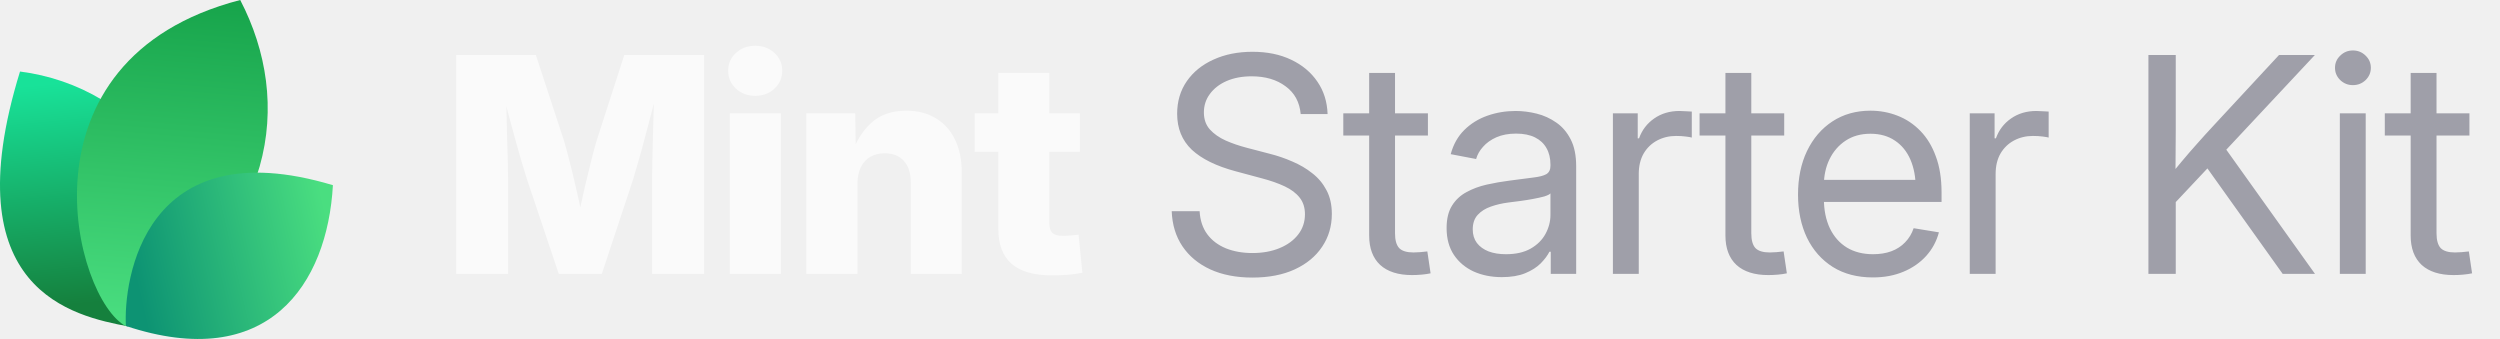
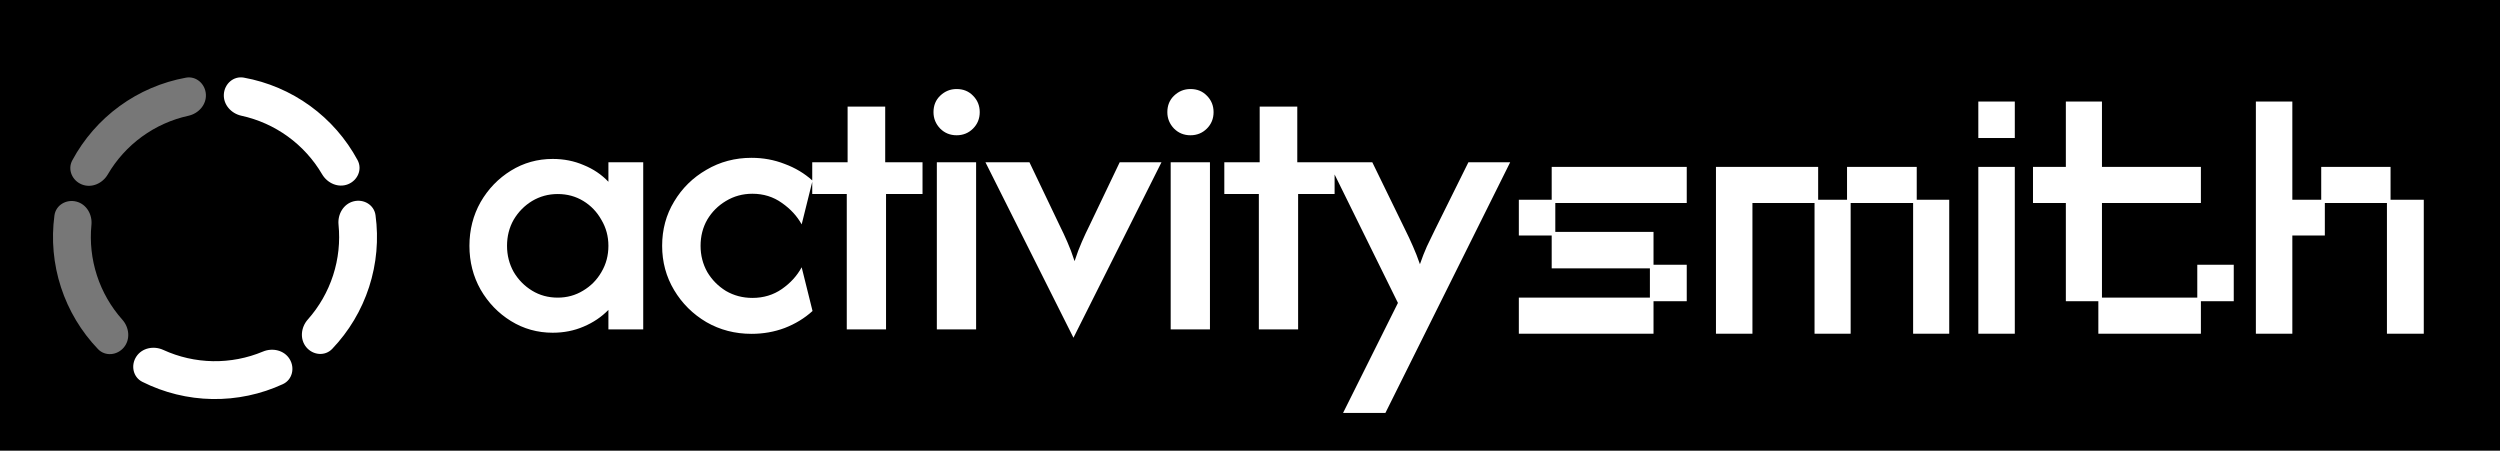
- <svg xmlns="http://www.w3.org/2000/svg" width="177" height="24" viewBox="0 0 177 24" fill="none">
-   <path d="M9.061 23.108C5.268 22.377 -3.391 20.627 1.417 5.064C9.634 6.099 16.973 14.064 9.061 23.108Z" fill="url(#paint0_linear_17557_2145)" />
-   <path d="M8.919 23.094C5.276 21.222 0.784 4.209 17.007 0C20.757 7.193 19.621 16.545 8.919 23.094Z" fill="url(#paint1_linear_17557_2145)" />
-   <path d="M8.914 23.079C8.735 19.882 10.159 9.085 23.57 13.111C23.181 20.123 18.984 26.418 8.914 23.079Z" fill="url(#paint2_linear_17557_2145)" />
-   <path d="M32.301 19.392V3.894H37.938L39.925 9.948C40.036 10.315 40.164 10.787 40.31 11.362C40.462 11.938 40.611 12.552 40.757 13.204C40.91 13.855 41.048 14.483 41.173 15.086C41.305 15.682 41.412 16.192 41.495 16.615H40.695C40.771 16.192 40.871 15.682 40.996 15.086C41.128 14.49 41.267 13.866 41.412 13.214C41.565 12.562 41.714 11.948 41.86 11.373C42.005 10.79 42.133 10.315 42.244 9.948L44.2 3.894H49.848V19.392H46.166V12.704C46.166 12.357 46.173 11.917 46.187 11.383C46.2 10.849 46.214 10.27 46.228 9.646C46.249 9.022 46.266 8.391 46.28 7.753C46.301 7.115 46.311 6.519 46.311 5.964H46.623C46.485 6.561 46.332 7.181 46.166 7.826C45.999 8.471 45.833 9.102 45.666 9.719C45.507 10.336 45.351 10.901 45.198 11.414C45.053 11.928 44.928 12.357 44.824 12.704L42.608 19.392H39.561L37.314 12.704C37.203 12.357 37.072 11.928 36.919 11.414C36.773 10.901 36.614 10.34 36.441 9.729C36.274 9.112 36.104 8.481 35.931 7.836C35.764 7.192 35.608 6.567 35.463 5.964H35.827C35.834 6.512 35.844 7.105 35.858 7.743C35.872 8.374 35.886 9.005 35.9 9.636C35.92 10.26 35.938 10.839 35.952 11.373C35.965 11.907 35.972 12.351 35.972 12.704V19.392H32.301ZM51.668 19.392V8.024H55.288V19.392H51.668ZM53.468 6.786C52.927 6.786 52.473 6.616 52.105 6.276C51.738 5.93 51.554 5.507 51.554 5.007C51.554 4.508 51.738 4.088 52.105 3.749C52.473 3.409 52.927 3.239 53.468 3.239C54.009 3.239 54.463 3.409 54.83 3.749C55.198 4.082 55.382 4.501 55.382 5.007C55.382 5.507 55.198 5.93 54.83 6.276C54.463 6.616 54.009 6.786 53.468 6.786ZM60.708 13.027V19.392H57.088V8.024H60.551L60.593 10.967H60.281C60.593 10.024 61.061 9.268 61.685 8.7C62.309 8.124 63.138 7.836 64.171 7.836C64.975 7.836 65.672 8.017 66.262 8.377C66.851 8.731 67.302 9.234 67.614 9.885C67.933 10.537 68.092 11.307 68.092 12.194V19.392H64.483V12.912C64.483 12.26 64.32 11.754 63.994 11.394C63.675 11.033 63.221 10.853 62.632 10.853C62.25 10.853 61.914 10.936 61.623 11.102C61.332 11.269 61.106 11.515 60.947 11.841C60.787 12.16 60.708 12.555 60.708 13.027ZM76.456 8.024V10.749H69.008V8.024H76.456ZM70.683 5.163H74.292V15.783C74.292 16.102 74.361 16.334 74.5 16.48C74.646 16.625 74.899 16.698 75.259 16.698C75.405 16.698 75.596 16.688 75.831 16.667C76.074 16.646 76.251 16.629 76.362 16.615L76.632 19.309C76.313 19.378 75.963 19.427 75.582 19.455C75.207 19.482 74.836 19.496 74.469 19.496C73.2 19.496 72.25 19.222 71.619 18.674C70.995 18.127 70.683 17.308 70.683 16.22V5.163Z" fill="#FAFAFA" />
-   <path d="M88.667 19.652C87.523 19.652 86.528 19.458 85.682 19.07C84.843 18.681 84.188 18.137 83.716 17.437C83.245 16.736 82.992 15.908 82.957 14.951H84.933C84.968 15.596 85.148 16.14 85.474 16.584C85.8 17.021 86.24 17.354 86.795 17.582C87.35 17.804 87.974 17.915 88.667 17.915C89.388 17.915 90.026 17.801 90.581 17.572C91.143 17.343 91.583 17.024 91.902 16.615C92.228 16.199 92.391 15.717 92.391 15.169C92.391 14.698 92.266 14.306 92.017 13.994C91.767 13.675 91.413 13.408 90.956 13.193C90.498 12.978 89.954 12.787 89.323 12.621L87.502 12.132C86.123 11.765 85.082 11.255 84.382 10.603C83.689 9.944 83.342 9.095 83.342 8.055C83.342 7.174 83.571 6.404 84.028 5.746C84.486 5.087 85.117 4.577 85.921 4.217C86.726 3.849 87.645 3.666 88.678 3.666C89.718 3.666 90.63 3.853 91.413 4.227C92.204 4.602 92.824 5.122 93.275 5.787C93.726 6.446 93.965 7.209 93.993 8.076H92.089C92.013 7.23 91.656 6.574 91.018 6.11C90.387 5.638 89.586 5.403 88.615 5.403C87.95 5.403 87.36 5.513 86.847 5.735C86.341 5.957 85.946 6.262 85.661 6.651C85.377 7.032 85.235 7.469 85.235 7.961C85.235 8.447 85.377 8.849 85.661 9.168C85.946 9.48 86.317 9.74 86.774 9.948C87.232 10.149 87.724 10.319 88.251 10.457L89.884 10.884C90.439 11.023 90.977 11.206 91.496 11.435C92.023 11.657 92.495 11.934 92.911 12.267C93.334 12.593 93.67 12.995 93.92 13.474C94.17 13.945 94.294 14.504 94.294 15.149C94.294 16.015 94.066 16.788 93.608 17.468C93.157 18.148 92.512 18.681 91.673 19.07C90.834 19.458 89.832 19.652 88.667 19.652ZM101.097 8.024V9.594H95.106V8.024H101.097ZM96.937 5.163H98.767V16.521C98.767 17 98.865 17.347 99.059 17.562C99.26 17.77 99.6 17.874 100.078 17.874C100.21 17.874 100.366 17.867 100.546 17.853C100.733 17.832 100.903 17.815 101.056 17.801L101.285 19.351C101.097 19.392 100.886 19.423 100.65 19.444C100.414 19.465 100.189 19.475 99.974 19.475C98.996 19.475 98.244 19.236 97.717 18.758C97.197 18.272 96.937 17.579 96.937 16.677V5.163ZM106.33 19.621C105.595 19.621 104.932 19.489 104.343 19.226C103.754 18.955 103.285 18.564 102.939 18.05C102.592 17.53 102.419 16.896 102.419 16.147C102.419 15.495 102.547 14.965 102.804 14.556C103.06 14.146 103.403 13.828 103.833 13.599C104.263 13.363 104.742 13.186 105.269 13.068C105.796 12.95 106.333 12.857 106.881 12.787C107.574 12.69 108.132 12.617 108.555 12.569C108.978 12.52 109.287 12.441 109.481 12.33C109.675 12.212 109.772 12.014 109.772 11.737V11.654C109.772 11.203 109.679 10.815 109.492 10.489C109.311 10.163 109.041 9.91 108.68 9.729C108.32 9.549 107.872 9.459 107.338 9.459C106.805 9.459 106.34 9.546 105.945 9.719C105.556 9.892 105.241 10.118 104.998 10.395C104.755 10.665 104.593 10.953 104.509 11.258L102.71 10.915C102.897 10.222 103.22 9.65 103.677 9.199C104.135 8.748 104.679 8.412 105.31 8.19C105.941 7.968 106.607 7.857 107.307 7.857C107.8 7.857 108.295 7.92 108.795 8.044C109.301 8.169 109.765 8.381 110.188 8.679C110.611 8.97 110.951 9.369 111.208 9.875C111.464 10.374 111.593 11.005 111.593 11.768V19.392H109.793V17.822H109.7C109.568 18.085 109.363 18.359 109.086 18.643C108.809 18.921 108.444 19.153 107.994 19.34C107.543 19.527 106.988 19.621 106.33 19.621ZM106.621 17.998C107.321 17.998 107.904 17.867 108.368 17.603C108.84 17.333 109.19 16.986 109.419 16.563C109.654 16.133 109.772 15.682 109.772 15.211V13.692C109.703 13.769 109.554 13.841 109.325 13.911C109.096 13.973 108.829 14.032 108.524 14.088C108.226 14.143 107.921 14.192 107.609 14.233C107.304 14.275 107.033 14.309 106.798 14.337C106.354 14.393 105.938 14.49 105.549 14.628C105.168 14.76 104.86 14.954 104.624 15.211C104.388 15.467 104.27 15.811 104.27 16.241C104.27 16.615 104.367 16.934 104.561 17.198C104.762 17.461 105.04 17.662 105.393 17.801C105.747 17.933 106.156 17.998 106.621 17.998ZM114.193 19.392V8.024H115.951V9.792H116.045C116.253 9.209 116.61 8.741 117.116 8.388C117.622 8.034 118.219 7.857 118.905 7.857C119.058 7.857 119.217 7.864 119.384 7.878C119.55 7.885 119.682 7.892 119.779 7.899V9.74C119.716 9.719 119.578 9.695 119.363 9.667C119.155 9.639 118.922 9.625 118.666 9.625C118.174 9.625 117.726 9.733 117.324 9.948C116.922 10.163 116.603 10.471 116.367 10.874C116.138 11.276 116.024 11.758 116.024 12.319V19.392H114.193ZM126.322 8.024V9.594H120.33V8.024H126.322ZM122.161 5.163H123.992V16.521C123.992 17 124.089 17.347 124.283 17.562C124.484 17.77 124.824 17.874 125.302 17.874C125.434 17.874 125.59 17.867 125.77 17.853C125.958 17.832 126.127 17.815 126.28 17.801L126.509 19.351C126.322 19.392 126.11 19.423 125.874 19.444C125.639 19.465 125.413 19.475 125.198 19.475C124.221 19.475 123.468 19.236 122.941 18.758C122.421 18.272 122.161 17.579 122.161 16.677V5.163ZM132.604 19.642C131.502 19.642 130.555 19.396 129.765 18.903C128.974 18.404 128.364 17.714 127.934 16.834C127.511 15.946 127.3 14.927 127.3 13.775C127.3 12.611 127.511 11.584 127.934 10.697C128.364 9.802 128.964 9.102 129.734 8.596C130.51 8.089 131.408 7.836 132.428 7.836C133.1 7.836 133.738 7.954 134.341 8.19C134.952 8.426 135.489 8.783 135.954 9.261C136.425 9.74 136.793 10.343 137.056 11.071C137.327 11.792 137.462 12.645 137.462 13.63V14.296H128.433V12.735H136.463L135.631 13.297C135.631 12.541 135.506 11.876 135.257 11.3C135.007 10.725 134.643 10.277 134.165 9.958C133.686 9.632 133.107 9.469 132.428 9.469C131.748 9.469 131.162 9.632 130.67 9.958C130.177 10.284 129.796 10.725 129.526 11.279C129.262 11.827 129.13 12.441 129.13 13.12V14.046C129.13 14.864 129.273 15.572 129.557 16.168C129.841 16.757 130.243 17.211 130.763 17.53C131.283 17.842 131.901 17.998 132.615 17.998C133.093 17.998 133.523 17.929 133.905 17.79C134.293 17.645 134.619 17.433 134.882 17.156C135.153 16.879 135.354 16.546 135.486 16.157L137.275 16.449C137.108 17.08 136.81 17.634 136.38 18.113C135.95 18.591 135.413 18.966 134.768 19.236C134.123 19.507 133.402 19.642 132.604 19.642ZM139.459 19.392V8.024H141.217V9.792H141.311C141.519 9.209 141.876 8.741 142.382 8.388C142.888 8.034 143.485 7.857 144.171 7.857C144.324 7.857 144.483 7.864 144.649 7.878C144.816 7.885 144.948 7.892 145.045 7.899V9.74C144.982 9.719 144.844 9.695 144.629 9.667C144.421 9.639 144.188 9.625 143.932 9.625C143.439 9.625 142.992 9.733 142.59 9.948C142.188 10.163 141.869 10.471 141.633 10.874C141.404 11.276 141.29 11.758 141.29 12.319V19.392H139.459ZM153.429 14.961V12.715C153.783 12.257 154.136 11.82 154.49 11.404C154.844 10.981 155.204 10.565 155.572 10.156C155.939 9.74 156.314 9.327 156.695 8.918L161.355 3.894H163.893L157.277 10.967H157.184L153.429 14.961ZM152.108 19.392V3.894H154.043V9.241L154.022 12.559L154.043 13.505V19.392H152.108ZM161.615 19.392L155.967 11.477L157.173 9.969L163.903 19.392H161.615ZM165.661 19.392V8.024H167.492V19.392H165.661ZM166.587 6.027C166.24 6.027 165.942 5.909 165.692 5.673C165.443 5.43 165.318 5.139 165.318 4.799C165.318 4.459 165.443 4.172 165.692 3.936C165.942 3.693 166.24 3.572 166.587 3.572C166.934 3.572 167.232 3.693 167.482 3.936C167.731 4.172 167.856 4.459 167.856 4.799C167.856 5.139 167.731 5.43 167.482 5.673C167.232 5.909 166.934 6.027 166.587 6.027ZM174.836 8.024V9.594H168.844V8.024H174.836ZM170.675 5.163H172.506V16.521C172.506 17 172.603 17.347 172.797 17.562C172.998 17.77 173.338 17.874 173.816 17.874C173.948 17.874 174.104 17.867 174.284 17.853C174.472 17.832 174.641 17.815 174.794 17.801L175.023 19.351C174.836 19.392 174.624 19.423 174.388 19.444C174.153 19.465 173.927 19.475 173.712 19.475C172.735 19.475 171.982 19.236 171.455 18.758C170.935 18.272 170.675 17.579 170.675 16.677V5.163Z" fill="#9F9FA9" />
+ <svg xmlns="http://www.w3.org/2000/svg" width="1814" height="327" viewBox="0 0 1814 327" fill="none">
+   <g clip-path="url(#clip0_130_32)">
+     <rect width="1814" height="327" fill="black" />
+     <path d="M401.045 241.425C389.998 241.425 379.893 238.596 370.732 232.937C361.571 227.279 354.229 219.667 348.705 210.102C343.316 200.537 340.622 189.961 340.622 178.375C340.622 166.789 343.316 156.213 348.705 146.648C354.229 137.083 361.571 129.471 370.732 123.812C379.893 118.154 389.998 115.325 401.045 115.325C409.128 115.325 416.605 116.807 423.476 119.771C430.482 122.6 436.477 126.642 441.461 131.896V117.75H466.722V239H441.461V224.854C436.477 229.974 430.482 234.015 423.476 236.979C416.605 239.943 409.128 241.425 401.045 241.425ZM404.682 215.963C411.418 215.963 417.548 214.278 423.072 210.91C428.73 207.542 433.176 203.029 436.409 197.371C439.777 191.712 441.461 185.381 441.461 178.375C441.461 171.504 439.777 165.24 436.409 159.581C433.176 153.788 428.798 149.208 423.274 145.84C417.75 142.472 411.553 140.787 404.682 140.787C397.946 140.787 391.749 142.472 386.091 145.84C380.567 149.208 376.121 153.721 372.753 159.379C369.52 165.037 367.903 171.369 367.903 178.375C367.903 185.246 369.52 191.578 372.753 197.371C376.121 203.029 380.567 207.542 386.091 210.91C391.614 214.278 397.811 215.963 404.682 215.963ZM545.318 242.233C533.328 242.233 522.416 239.404 512.581 233.746C502.746 227.953 494.932 220.206 489.139 210.506C483.346 200.806 480.45 190.096 480.45 178.375C480.45 166.519 483.346 155.809 489.139 146.244C494.932 136.544 502.746 128.865 512.581 123.206C522.416 117.413 533.328 114.517 545.318 114.517C553.806 114.517 561.822 115.999 569.366 118.962C577.045 121.792 583.782 125.833 589.575 131.087L581.693 162.815C578.325 156.752 573.543 151.565 567.345 147.254C561.148 142.808 554.008 140.585 545.925 140.585C538.919 140.585 532.52 142.337 526.727 145.84C521.068 149.208 516.555 153.721 513.187 159.379C509.954 165.037 508.337 171.369 508.337 178.375C508.337 185.246 509.954 191.578 513.187 197.371C516.555 203.029 521.068 207.61 526.727 211.112C532.52 214.481 538.919 216.165 545.925 216.165C554.008 216.165 561.148 214.009 567.345 209.698C573.543 205.387 578.325 200.133 581.693 193.935L589.575 225.662C583.782 230.917 577.045 235.026 569.366 237.99C561.822 240.819 553.806 242.233 545.318 242.233ZM614.417 239V140.787H589.359V117.75H615.023V77.333H642.304V117.75H669.384V140.787H642.911V239H614.417ZM679.771 239V117.75H708.264V239H679.771ZM694.119 98.148C689.403 98.148 685.429 96.531 682.196 93.298C678.962 89.93 677.346 85.956 677.346 81.375C677.346 76.525 678.962 72.551 682.196 69.452C685.564 66.219 689.538 64.602 694.119 64.602C698.969 64.602 702.943 66.219 706.042 69.452C709.275 72.685 710.892 76.66 710.892 81.375C710.892 86.09 709.275 90.065 706.042 93.298C702.808 96.531 698.834 98.148 694.119 98.148ZM778.904 245.063L715.046 117.75H746.975L768.8 163.421C770.821 167.462 772.707 171.504 774.458 175.546C776.21 179.453 777.961 184.101 779.712 189.49C781.464 184.101 783.215 179.453 784.966 175.546C786.718 171.504 788.604 167.462 790.625 163.421L812.45 117.75H842.762L778.904 245.063ZM849.449 239V117.75H877.942V239H849.449ZM863.797 98.148C859.081 98.148 855.107 96.531 851.874 93.298C848.64 89.93 847.024 85.956 847.024 81.375C847.024 76.525 848.64 72.551 851.874 69.452C855.242 66.219 859.216 64.602 863.797 64.602C868.647 64.602 872.621 66.219 875.72 69.452C878.953 72.685 880.57 76.66 880.57 81.375C880.57 86.09 878.953 90.065 875.72 93.298C872.486 96.531 868.512 98.148 863.797 98.148ZM913.419 239V140.787H888.361V117.75H914.026V77.333H941.307V117.75H968.386V140.787H941.913V239H913.419ZM974.529 299.625L1014.34 219.802L964.021 117.75H995.748L1019.39 166.25C1021.55 170.561 1023.5 174.737 1025.25 178.779C1027 182.686 1028.69 186.997 1030.3 191.712C1031.92 186.997 1033.61 182.686 1035.36 178.779C1037.24 174.737 1039.26 170.561 1041.42 166.25L1065.47 117.75H1095.78L1005.25 299.625H974.529Z" fill="white" />
+     <path d="M1102.07 242.144V215.944H1197.17V194.722H1125.91V170.88H1102.07V144.942H1125.91V121.1H1223.9V147.3H1128.53V168.26H1199.79V192.102H1223.9V218.564H1199.79V242.144H1102.07ZM1245.1 242.144V121.1H1319.25V144.942H1340.21V121.1H1390.78V144.942H1414.36V242.144H1388.16V147.3H1342.83V242.144H1316.63V147.3H1271.57V242.144H1245.1ZM1435.47 242.144V121.1H1461.94V242.144H1435.47ZM1435.47 100.14V73.678H1461.94V100.14H1435.47ZM1522.56 242.144V218.564H1498.98V147.3H1475.14V121.1H1498.98V73.678H1525.18V121.1H1596.97V147.3H1525.18V215.944H1594.35V192.102H1620.81V218.564H1596.97V242.144H1522.56ZM1636.86 242.144V73.678H1663.32V144.942H1684.28V121.1H1734.58V144.942H1758.69V242.144H1731.96V147.3H1686.9V170.88H1663.32V242.144H1636.86Z" fill="white" />
+     <path d="M222.246 251.934C227.085 257.773 235.811 258.634 241.046 253.147C253.193 240.417 262.369 225.076 267.827 208.226C273.286 191.376 274.848 173.569 272.473 156.134C271.449 148.62 263.876 144.201 256.532 146.093V146.093C249.188 147.986 244.881 155.481 245.636 163.027C246.871 175.364 245.551 187.874 241.7 199.762C237.849 211.651 231.583 222.559 223.349 231.828C218.312 237.498 217.406 246.095 222.246 251.934V251.934Z" fill="white" />
+     <path d="M98.926 258.722C94.757 265.057 96.485 273.653 103.263 277.055C118.988 284.949 136.341 289.239 154.051 289.533C171.761 289.826 189.247 286.114 205.225 278.745C212.112 275.569 214.124 267.035 210.167 260.565V260.565C206.21 254.095 197.783 252.168 190.787 255.097C179.351 259.884 167.001 262.279 154.506 262.072C142.011 261.865 129.748 259.062 118.477 253.898C111.582 250.739 103.096 252.386 98.926 258.722V258.722Z" fill="white" />
+     <path d="M55.421 146.27C48.074 144.39 40.508 148.822 39.498 156.339C37.154 173.778 38.747 191.582 44.236 208.422C49.724 225.263 58.927 240.587 71.096 253.296C76.341 258.774 85.065 257.898 89.894 252.05V252.05C94.724 246.202 93.802 237.607 88.756 231.946C80.505 222.691 74.22 211.794 70.348 199.912C66.476 188.031 65.134 175.523 66.347 163.185C67.089 155.637 62.769 148.149 55.421 146.27V146.27Z" fill="#777777" />
+     <path d="M149.389 68.393C148.906 60.825 142.353 54.999 134.892 56.361C117.583 59.52 101.142 66.538 86.822 76.961C72.502 87.385 60.771 100.873 52.445 116.374C48.856 123.055 52.385 131.081 59.439 133.867V133.867C66.493 136.653 74.383 133.121 78.207 126.571C84.46 115.865 92.881 106.52 102.985 99.166C113.088 91.812 124.569 86.67 136.678 84.011C144.086 82.384 149.872 75.962 149.389 68.393V68.393Z" fill="#777777" />
+     <path d="M252.493 133.698C259.542 130.899 263.057 122.867 259.456 116.192C251.102 100.706 239.348 87.239 225.009 76.84C210.671 66.442 194.218 59.454 176.903 56.325C169.44 54.976 162.897 60.813 162.427 68.383V68.383C161.958 75.952 167.755 82.364 175.165 83.978C187.28 86.616 198.77 91.737 208.886 99.073C219.002 106.41 227.44 115.74 233.711 126.435C237.547 132.977 245.444 136.496 252.493 133.698V133.698Z" fill="white" />
+   </g>
  <defs>
-     <linearGradient id="paint0_linear_17557_2145" x1="3.776" y1="5.916" x2="5.232" y2="21.559" gradientUnits="userSpaceOnUse">
-       <stop stop-color="#18E299" />
-       <stop offset="1" stop-color="#15803D" />
-     </linearGradient>
-     <linearGradient id="paint1_linear_17557_2145" x1="12.171" y1="-0.718" x2="10.19" y2="22.983" gradientUnits="userSpaceOnUse">
-       <stop stop-color="#16A34A" />
-       <stop offset="1" stop-color="#4ADE80" />
-     </linearGradient>
-     <linearGradient id="paint2_linear_17557_2145" x1="23.133" y1="15.353" x2="9.338" y2="18.52" gradientUnits="userSpaceOnUse">
-       <stop stop-color="#4ADE80" />
-       <stop offset="1" stop-color="#0D9373" />
-     </linearGradient>
+     <clipPath id="clip0_130_32">
+       <rect width="1814" height="327" fill="white" />
+     </clipPath>
  </defs>
</svg>
